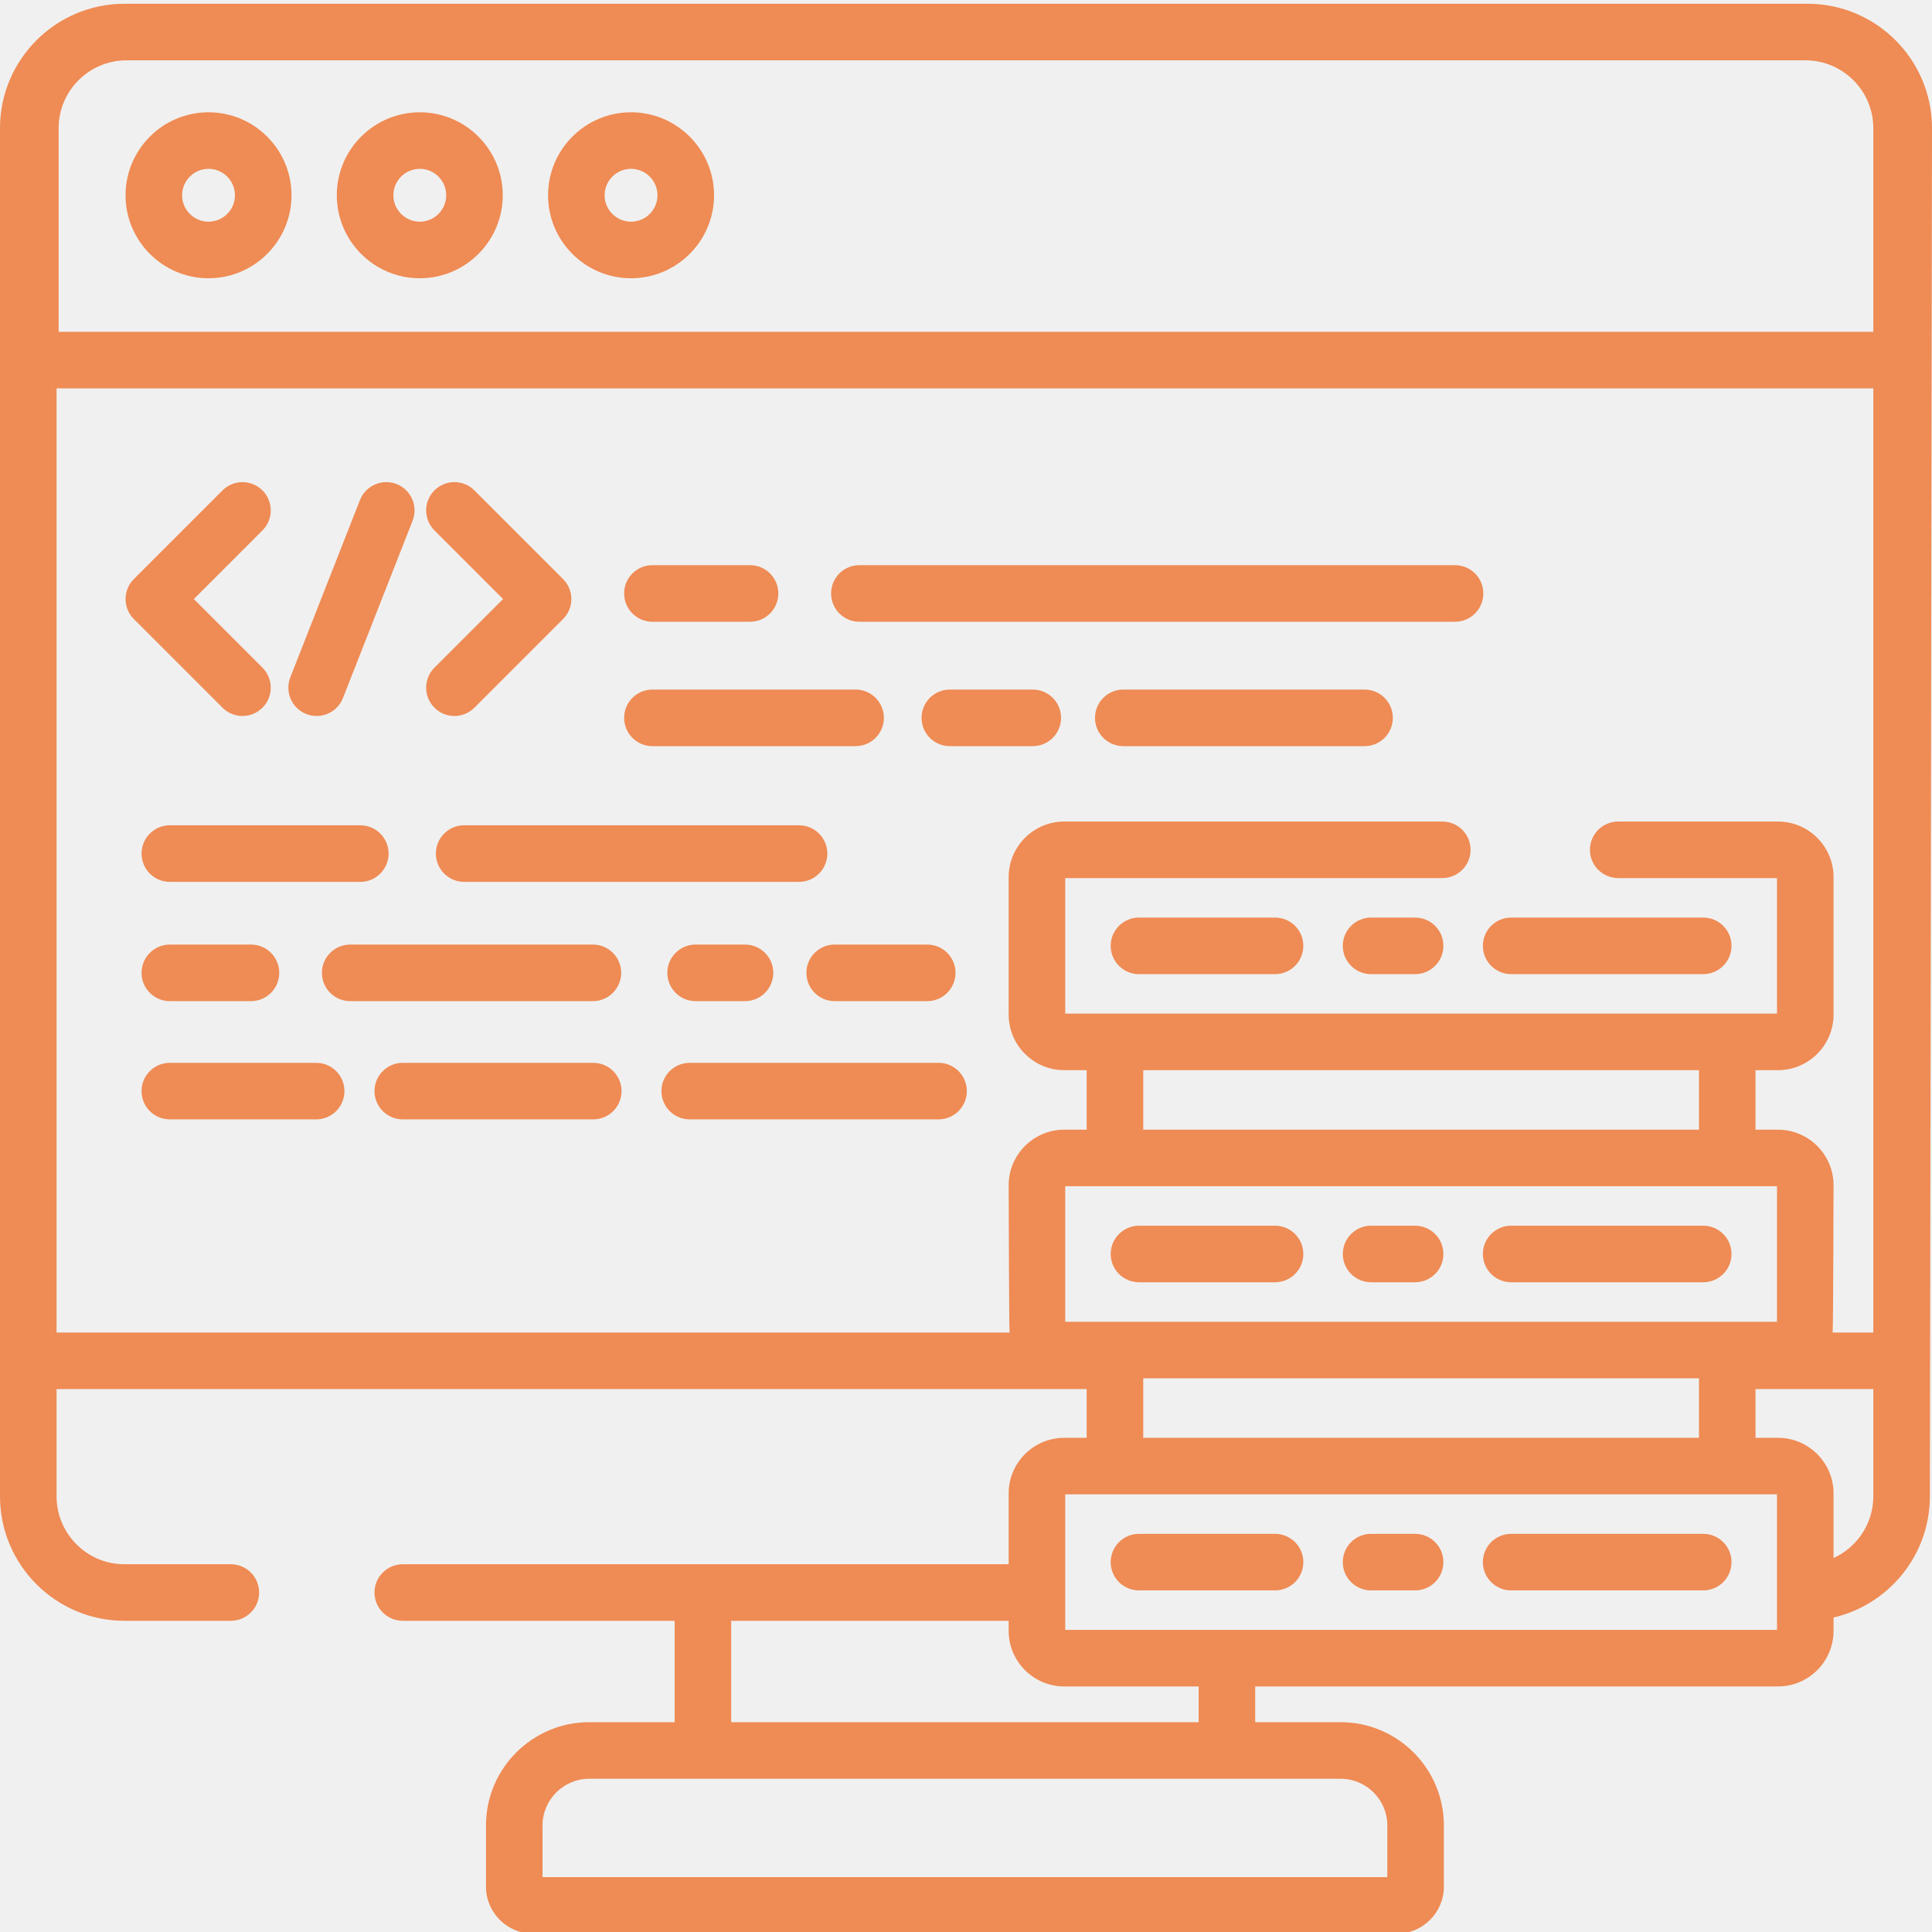
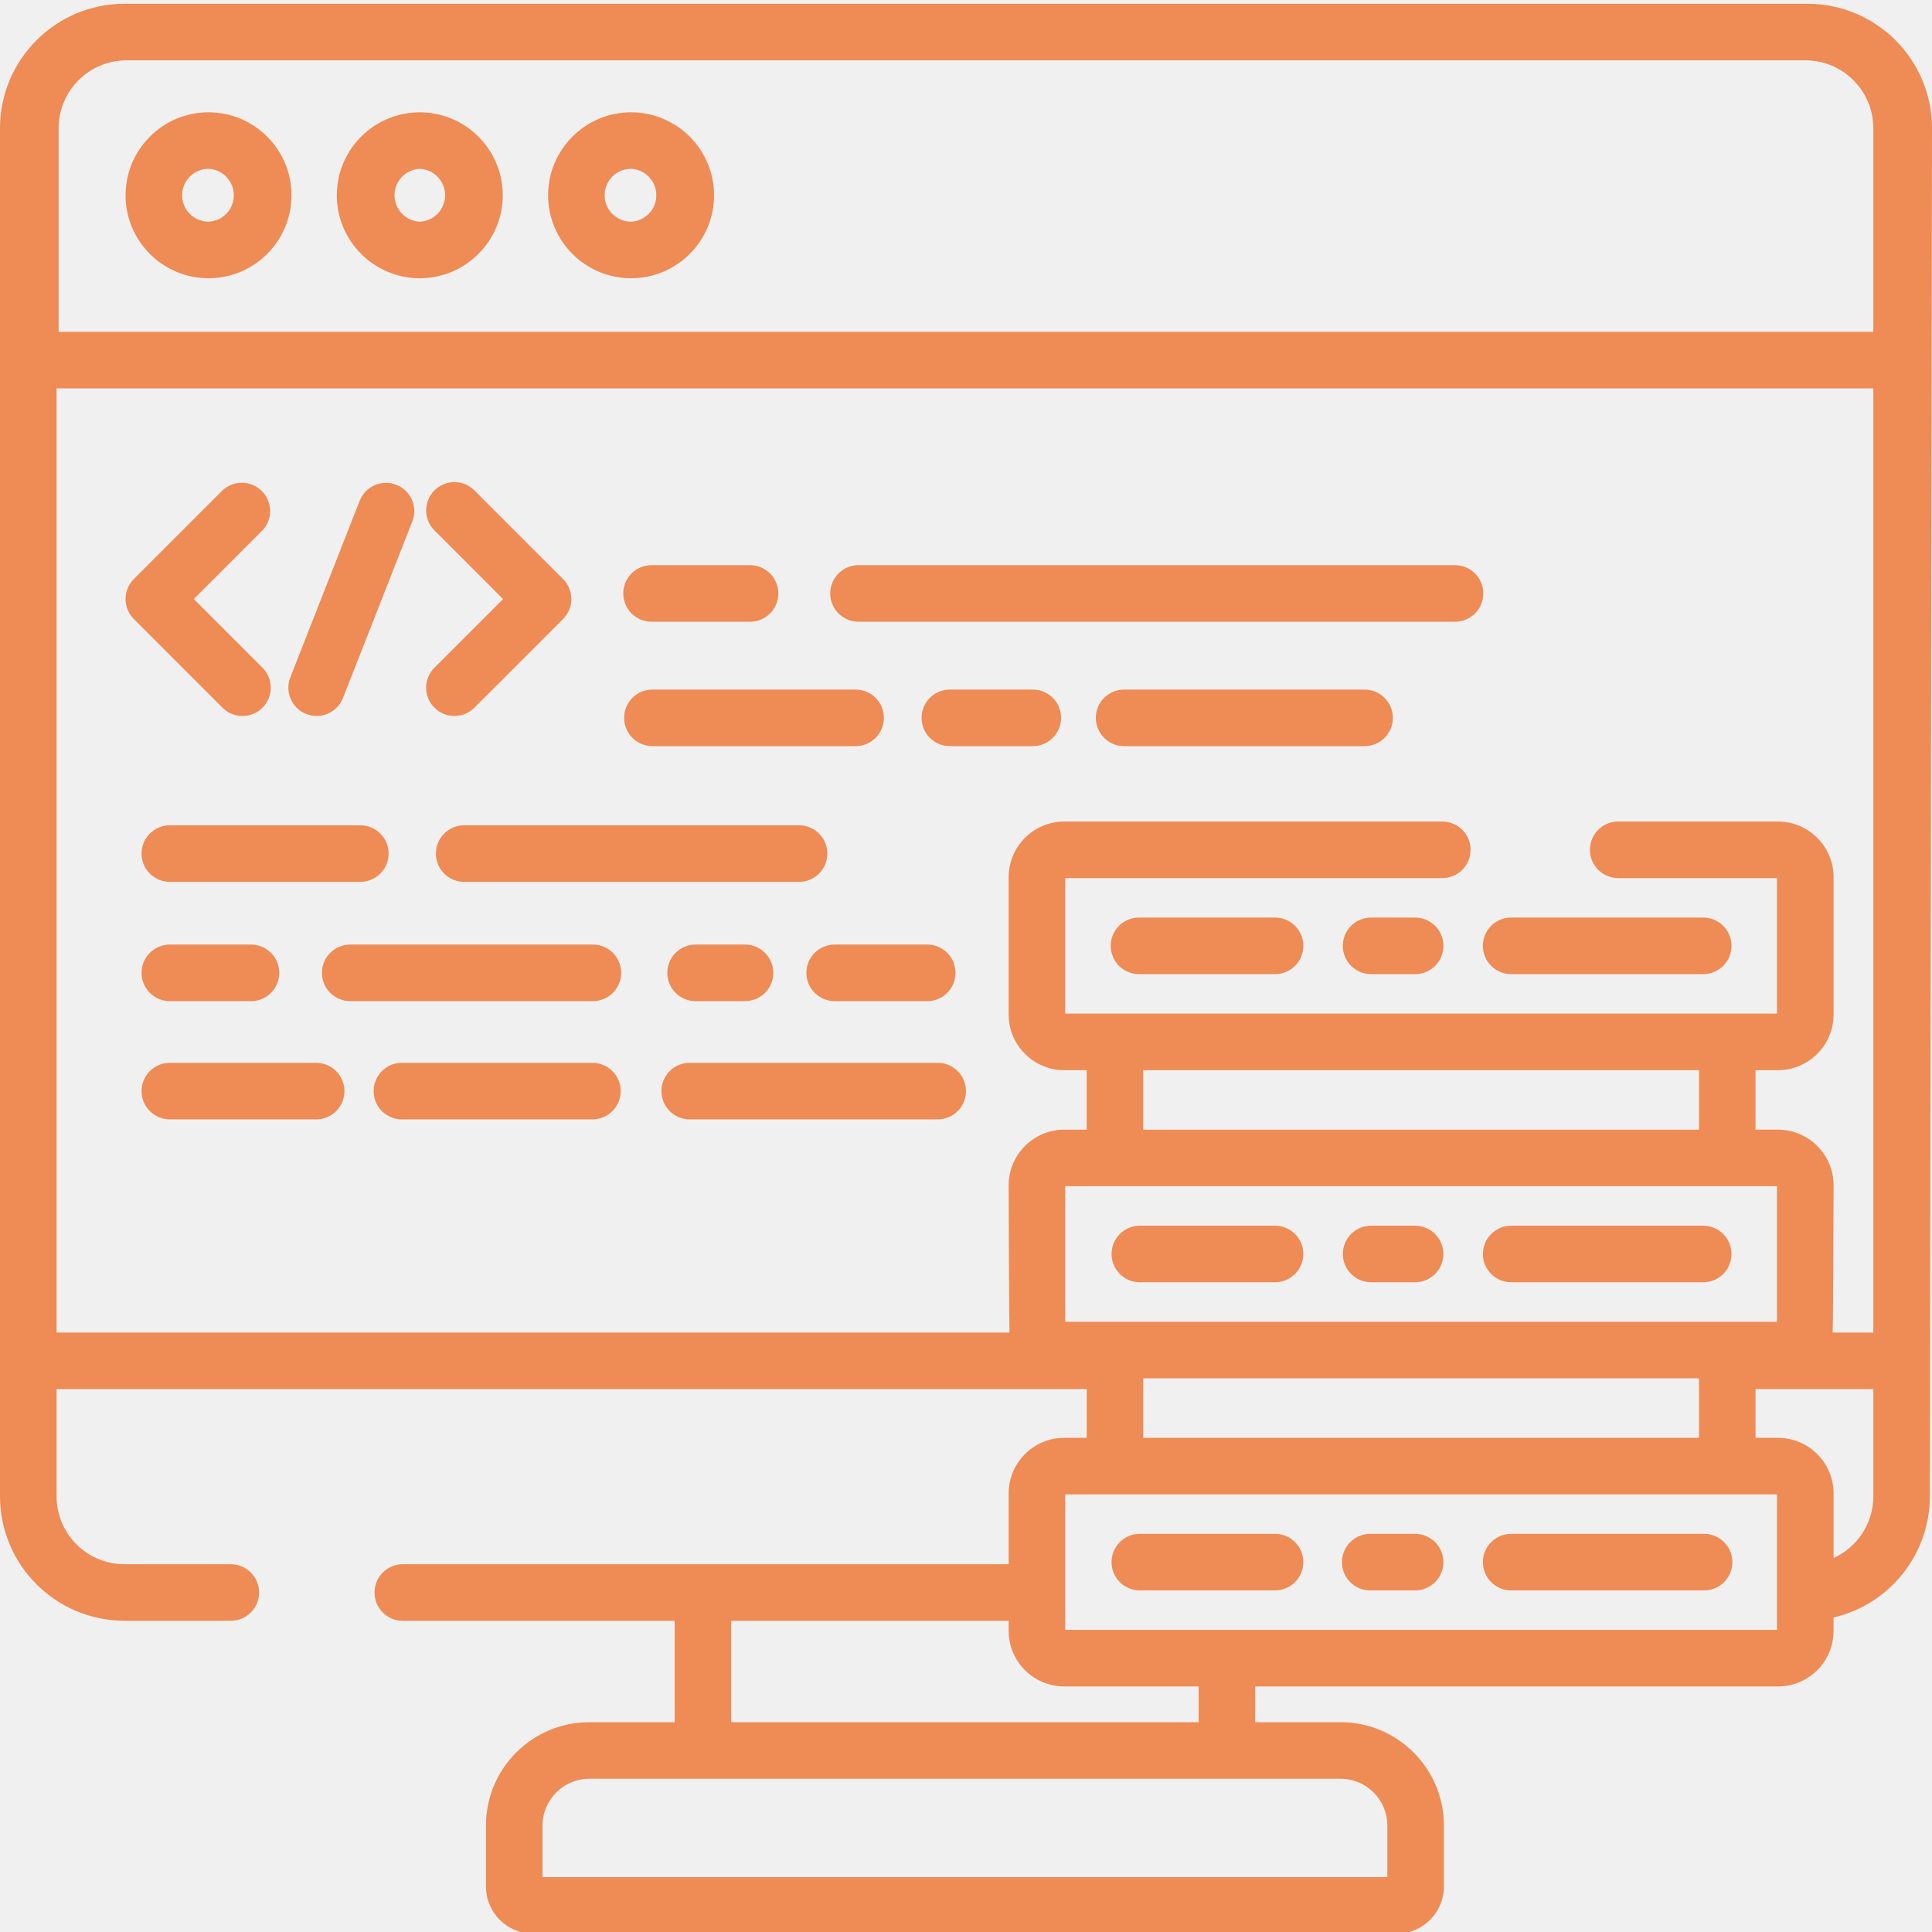
<svg xmlns="http://www.w3.org/2000/svg" width="75" height="75" viewBox="0 0 75 75" fill="none">
-   <g clip-path="url(#clip0)">
-     <path d="M8.637 27.473C8.851 27.687 9.132 27.794 9.413 27.794C9.694 27.794 9.975 27.687 10.189 27.473C10.618 27.044 10.618 26.349 10.189 25.92L7.524 23.255L10.189 20.59C10.618 20.161 10.618 19.466 10.189 19.038C9.761 18.609 9.065 18.609 8.637 19.038L5.196 22.479C4.99 22.685 4.874 22.964 4.874 23.255C4.874 23.546 4.99 23.825 5.196 24.031L8.637 27.473Z" fill="#EF8B54" />
-     <path d="M19.529 23.255L16.864 25.92C16.436 26.349 16.436 27.044 16.865 27.473C17.079 27.687 17.36 27.794 17.641 27.794C17.922 27.794 18.203 27.687 18.416 27.473L21.858 24.031C22.287 23.602 22.287 22.907 21.858 22.479L18.416 19.037C17.988 18.609 17.293 18.609 16.865 19.037C16.436 19.466 16.436 20.161 16.865 20.59L19.529 23.255Z" fill="#EF8B54" />
-     <path d="M11.89 27.718C12.022 27.77 12.158 27.794 12.291 27.794C12.73 27.794 13.144 27.53 13.313 27.098L16.017 20.215C16.239 19.651 15.961 19.014 15.397 18.792C14.833 18.57 14.196 18.848 13.974 19.412L11.27 26.295C11.049 26.859 11.326 27.497 11.89 27.718Z" fill="#EF8B54" />
-     <path d="M6.593 34.234H13.988C14.594 34.234 15.085 33.742 15.085 33.136C15.085 32.53 14.594 32.038 13.988 32.038H6.593C5.986 32.038 5.495 32.53 5.495 33.136C5.495 33.742 5.986 34.234 6.593 34.234Z" fill="#EF8B54" />
-     <path d="M31.019 32.038H18.018C17.412 32.038 16.921 32.53 16.921 33.136C16.921 33.742 17.412 34.234 18.018 34.234H31.019C31.625 34.234 32.117 33.742 32.117 33.136C32.117 32.53 31.625 32.038 31.019 32.038Z" fill="#EF8B54" />
-     <path d="M6.593 38.864H9.743C10.349 38.864 10.841 38.372 10.841 37.765C10.841 37.16 10.349 36.668 9.743 36.668H6.593C5.986 36.668 5.495 37.16 5.495 37.765C5.495 38.372 5.986 38.864 6.593 38.864Z" fill="#EF8B54" />
-     <path d="M27.003 36.668C26.397 36.668 25.906 37.16 25.906 37.765C25.906 38.372 26.397 38.864 27.003 38.864H28.921C29.528 38.864 30.019 38.372 30.019 37.765C30.019 37.16 29.528 36.668 28.921 36.668H27.003Z" fill="#EF8B54" />
-     <path d="M24.114 37.765C24.114 37.16 23.622 36.668 23.017 36.668H13.595C12.988 36.668 12.497 37.16 12.497 37.765C12.497 38.372 12.988 38.864 13.595 38.864H23.017C23.622 38.864 24.114 38.372 24.114 37.765Z" fill="#EF8B54" />
-     <path d="M31.304 37.765C31.304 38.372 31.796 38.864 32.402 38.864H35.995C36.601 38.864 37.093 38.372 37.093 37.765C37.093 37.16 36.601 36.668 35.995 36.668H32.402C31.796 36.668 31.304 37.16 31.304 37.765Z" fill="#EF8B54" />
-     <path d="M25.327 24.136H29.116C29.723 24.136 30.214 23.644 30.214 23.037C30.214 22.431 29.723 21.94 29.116 21.94H25.327C24.72 21.94 24.229 22.431 24.229 23.037C24.229 23.644 24.72 24.136 25.327 24.136Z" fill="#EF8B54" />
-     <path d="M33.361 24.136H56.484C57.091 24.136 57.582 23.644 57.582 23.037C57.582 22.431 57.091 21.94 56.484 21.94H33.361C32.754 21.94 32.263 22.431 32.263 23.037C32.263 23.644 32.754 24.136 33.361 24.136Z" fill="#EF8B54" />
-     <path d="M52.972 26.769H43.605C42.999 26.769 42.508 27.261 42.508 27.867C42.508 28.473 42.999 28.965 43.605 28.965H52.972C53.578 28.965 54.07 28.473 54.07 27.867C54.07 27.261 53.578 26.769 52.972 26.769Z" fill="#EF8B54" />
-     <path d="M40.093 26.769H36.873C36.266 26.769 35.775 27.261 35.775 27.867C35.775 28.473 36.266 28.965 36.873 28.965H40.093C40.699 28.965 41.19 28.473 41.19 27.867C41.19 27.261 40.699 26.769 40.093 26.769Z" fill="#EF8B54" />
-     <path d="M25.327 28.965H33.214C33.82 28.965 34.312 28.473 34.312 27.867C34.312 27.261 33.82 26.769 33.214 26.769H25.327C24.72 26.769 24.229 27.261 24.229 27.867C24.229 28.473 24.72 28.965 25.327 28.965Z" fill="#EF8B54" />
-     <path d="M23.03 41.259H15.636C15.03 41.259 14.538 41.75 14.538 42.356C14.538 42.962 15.03 43.454 15.636 43.454H23.03C23.636 43.454 24.128 42.962 24.128 42.356C24.128 41.75 23.636 41.259 23.03 41.259Z" fill="#EF8B54" />
-     <path d="M12.274 41.259H6.593C5.986 41.259 5.495 41.75 5.495 42.356C5.495 42.962 5.986 43.454 6.593 43.454H12.274C12.88 43.454 13.371 42.962 13.371 42.356C13.371 41.75 12.88 41.259 12.274 41.259Z" fill="#EF8B54" />
-     <path d="M36.434 41.259H26.775C26.168 41.259 25.677 41.75 25.677 42.356C25.677 42.962 26.168 43.454 26.775 43.454H36.434C37.04 43.454 37.532 42.962 37.532 42.356C37.532 41.75 37.04 41.259 36.434 41.259Z" fill="#EF8B54" />
-     <path d="M49.497 35.62H44.215C43.609 35.62 43.117 36.112 43.117 36.718C43.117 37.324 43.609 37.816 44.215 37.816H49.497C50.104 37.816 50.595 37.324 50.595 36.718C50.595 36.112 50.104 35.62 49.497 35.62Z" fill="#EF8B54" />
-     <path d="M58.663 37.816H66.119C66.726 37.816 67.217 37.324 67.217 36.718C67.217 36.112 66.726 35.62 66.119 35.62H58.663C58.056 35.62 57.565 36.112 57.565 36.718C57.565 37.324 58.057 37.816 58.663 37.816Z" fill="#EF8B54" />
-     <path d="M54.934 35.62H53.225C52.619 35.62 52.127 36.112 52.127 36.718C52.127 37.324 52.619 37.816 53.225 37.816H54.934C55.541 37.816 56.032 37.324 56.032 36.718C56.032 36.112 55.541 35.62 54.934 35.62Z" fill="#EF8B54" />
-     <path d="M44.215 49.777H49.497C50.104 49.777 50.595 49.286 50.595 48.68C50.595 48.074 50.104 47.582 49.497 47.582H44.215C43.609 47.582 43.117 48.074 43.117 48.68C43.117 49.286 43.609 49.777 44.215 49.777Z" fill="#EF8B54" />
-     <path d="M58.663 49.777H66.119C66.726 49.777 67.217 49.286 67.217 48.68C67.217 48.074 66.726 47.582 66.119 47.582H58.663C58.056 47.582 57.565 48.074 57.565 48.68C57.565 49.286 58.057 49.777 58.663 49.777Z" fill="#EF8B54" />
-     <path d="M53.226 49.777H54.934C55.541 49.777 56.032 49.286 56.032 48.68C56.032 48.074 55.541 47.582 54.934 47.582H53.226C52.619 47.582 52.128 48.074 52.128 48.68C52.128 49.286 52.619 49.777 53.226 49.777Z" fill="#EF8B54" />
-     <path d="M49.497 59.544H44.215C43.609 59.544 43.117 60.036 43.117 60.642C43.117 61.248 43.609 61.739 44.215 61.739H49.497C50.104 61.739 50.595 61.248 50.595 60.642C50.595 60.036 50.104 59.544 49.497 59.544Z" fill="#EF8B54" />
-     <path d="M66.119 59.544H58.663C58.056 59.544 57.565 60.036 57.565 60.642C57.565 61.248 58.056 61.739 58.663 61.739H66.119C66.726 61.739 67.217 61.248 67.217 60.642C67.217 60.036 66.726 59.544 66.119 59.544Z" fill="#EF8B54" />
-     <path d="M54.934 59.544H53.225C52.619 59.544 52.127 60.036 52.127 60.642C52.127 61.248 52.619 61.739 53.225 61.739H54.934C55.541 61.739 56.032 61.248 56.032 60.642C56.032 60.036 55.541 59.544 54.934 59.544Z" fill="#EF8B54" />
-     <path d="M70.17 0.146H4.831C2.168 0.146 0 2.313 0 4.977V58.088C0 60.752 2.168 62.919 4.831 62.919H8.962C9.568 62.919 10.059 62.428 10.059 61.821C10.059 61.215 9.568 60.724 8.962 60.724H4.831C3.378 60.724 2.196 59.541 2.196 58.088V53.924H42.185V55.816H41.315C40.124 55.816 39.156 56.784 39.156 57.975V60.724H15.636C15.03 60.724 14.538 61.215 14.538 61.821C14.538 62.428 15.03 62.919 15.636 62.919H26.189V66.855H22.875C20.664 66.855 18.866 68.654 18.866 70.865V73.236C18.866 74.245 19.686 75.065 20.695 75.065H54.222C55.23 75.065 56.051 74.245 56.051 73.236V70.865C56.051 68.654 54.253 66.855 52.042 66.855H48.727V65.468H69.02C70.21 65.468 71.178 64.499 71.178 63.309V62.792C73.317 62.295 74.917 60.376 74.917 58.088L75 4.977C75 2.313 72.833 0.146 70.17 0.146ZM41.352 51.311V46.049H68.983V51.311H41.352ZM44.38 43.854V41.544H65.954V43.854H44.38ZM65.954 53.506V55.816H44.38V53.506H65.954ZM28.384 62.919H39.156V63.309C39.156 64.499 40.124 65.468 41.315 65.468H46.532V66.855H28.384V62.919ZM52.042 69.051C53.042 69.051 53.856 69.865 53.856 70.865V72.87H21.061V70.865C21.061 69.865 21.875 69.051 22.875 69.051H52.042ZM68.983 63.272H41.352V58.011H68.983V63.272ZM72.722 58.088C72.722 59.151 72.088 60.067 71.178 60.483V57.974C71.178 56.784 70.21 55.816 69.02 55.816H68.149V53.924H72.722V58.088ZM72.722 51.729H71.142C71.165 51.605 71.178 46.013 71.178 46.013C71.178 44.822 70.21 43.854 69.02 43.854H68.149V41.544H69.02C70.21 41.544 71.178 40.575 71.178 39.385V34.051C71.178 32.86 70.21 31.892 69.02 31.892H62.82C62.213 31.892 61.722 32.383 61.722 32.99C61.722 33.596 62.213 34.087 62.82 34.087H68.983V39.349H41.352V34.087H55.99C56.596 34.087 57.087 33.596 57.087 32.99C57.087 32.383 56.596 31.892 55.99 31.892H41.315C40.124 31.892 39.156 32.86 39.156 34.051V39.385C39.156 40.575 40.124 41.544 41.315 41.544H42.185V43.854H41.315C40.124 43.854 39.156 44.822 39.156 46.013C39.156 46.013 39.17 51.605 39.192 51.729H2.196V15.077H72.722V51.729ZM72.722 12.882H2.276V4.977C2.276 3.524 3.458 2.342 4.912 2.342H70.086C71.54 2.342 72.722 3.524 72.722 4.977V12.882Z" fill="#EF8B54" />
-     <path d="M8.095 4.359C6.319 4.359 4.874 5.804 4.874 7.58C4.874 9.356 6.319 10.802 8.095 10.802C9.871 10.802 11.316 9.356 11.316 7.58C11.316 5.804 9.871 4.359 8.095 4.359ZM8.095 8.606C7.53 8.606 7.069 8.146 7.069 7.58C7.069 7.015 7.53 6.554 8.095 6.554C8.661 6.554 9.121 7.015 9.121 7.58C9.121 8.146 8.661 8.606 8.095 8.606Z" fill="#EF8B54" />
-     <path d="M16.297 4.359C14.52 4.359 13.075 5.804 13.075 7.58C13.075 9.356 14.52 10.802 16.297 10.802C18.073 10.802 19.517 9.356 19.517 7.58C19.517 5.804 18.072 4.359 16.297 4.359ZM16.297 8.606C15.731 8.606 15.271 8.146 15.271 7.58C15.271 7.015 15.731 6.554 16.297 6.554C16.862 6.554 17.322 7.015 17.322 7.58C17.322 8.146 16.862 8.606 16.297 8.606Z" fill="#EF8B54" />
-     <path d="M24.497 4.359C22.721 4.359 21.276 5.804 21.276 7.58C21.276 9.356 22.721 10.802 24.497 10.802C26.273 10.802 27.719 9.356 27.719 7.58C27.719 5.804 26.273 4.359 24.497 4.359ZM24.497 8.606C23.932 8.606 23.471 8.146 23.471 7.58C23.471 7.015 23.932 6.554 24.497 6.554C25.063 6.554 25.523 7.015 25.523 7.58C25.523 8.146 25.063 8.606 24.497 8.606Z" fill="#EF8B54" />
+   <g clip-path="url(#clip0)" fill="#EF8B54">
+     <path d="M8.637 27.473a1.095 1.095 0 001.552 0 1.098 1.098 0 000-1.553l-2.665-2.665 2.665-2.665a1.098 1.098 0 00-1.552-1.552l-3.441 3.441a1.098 1.098 0 000 1.552l3.44 3.442zm10.893-4.218l-2.666 2.665a1.097 1.097 0 001.552 1.553l3.442-3.442a1.097 1.097 0 000-1.552l-3.442-3.442a1.097 1.097 0 10-1.551 1.553l2.664 2.665zm-7.64 4.463a1.1 1.1 0 001.423-.62l2.704-6.883a1.098 1.098 0 00-2.043-.803l-2.704 6.883a1.098 1.098 0 00.62 1.423zm-5.297 6.516h7.395a1.098 1.098 0 000-2.196H6.593a1.097 1.097 0 100 2.196zm24.426-2.196h-13a1.098 1.098 0 000 2.196h13a1.098 1.098 0 100-2.196zM6.593 38.864h3.15a1.098 1.098 0 000-2.196h-3.15a1.097 1.097 0 100 2.196zm20.41-2.196a1.097 1.097 0 100 2.196h1.918a1.098 1.098 0 100-2.196h-1.918zm-2.889 1.097c0-.605-.492-1.097-1.097-1.097h-9.422a1.097 1.097 0 100 2.196h9.422c.605 0 1.097-.492 1.097-1.099zm7.19 0c0 .607.492 1.099 1.098 1.099h3.593a1.098 1.098 0 100-2.196h-3.593c-.606 0-1.098.492-1.098 1.097zm-5.977-13.629h3.79a1.098 1.098 0 100-2.196h-3.79a1.098 1.098 0 100 2.195zm8.033 0h23.124a1.097 1.097 0 100-2.196H33.361a1.098 1.098 0 100 2.195zm19.612 2.634h-9.367a1.098 1.098 0 000 2.195h9.367a1.098 1.098 0 000-2.196zm-12.879 0h-3.22a1.097 1.097 0 100 2.195h3.22a1.097 1.097 0 100-2.196zm-14.766 2.195h7.887a1.098 1.098 0 000-2.196h-7.887a1.098 1.098 0 100 2.196zM23.03 41.259h-7.394a1.098 1.098 0 100 2.195h7.394a1.098 1.098 0 000-2.195zm-10.756 0H6.593a1.097 1.097 0 100 2.195h5.68a1.097 1.097 0 100-2.195zm24.16 0h-9.66a1.097 1.097 0 100 2.195h9.66a1.098 1.098 0 000-2.195zm13.063-5.639h-5.282a1.098 1.098 0 000 2.196h5.282a1.097 1.097 0 100-2.196zm9.166 2.196h7.456a1.098 1.098 0 100-2.196h-7.456a1.097 1.097 0 100 2.196zm-3.729-2.196h-1.709a1.098 1.098 0 100 2.196h1.71a1.097 1.097 0 100-2.196zM44.215 49.777h5.282a1.097 1.097 0 100-2.195h-5.282a1.098 1.098 0 000 2.195zm14.448 0h7.456a1.097 1.097 0 100-2.195h-7.456a1.097 1.097 0 100 2.195zm-5.437 0h1.708a1.097 1.097 0 100-2.195h-1.708a1.097 1.097 0 100 2.195zm-3.729 9.767h-5.282a1.098 1.098 0 000 2.195h5.282a1.097 1.097 0 100-2.195zm16.623 0h-7.457a1.097 1.097 0 100 2.195h7.456a1.098 1.098 0 100-2.195zm-11.186 0h-1.709a1.098 1.098 0 100 2.195h1.71a1.097 1.097 0 100-2.195z" />
+     <path d="M70.17.146H4.83A4.837 4.837 0 000 4.977v53.11a4.837 4.837 0 004.831 4.831h4.13a1.097 1.097 0 100-2.194h-4.13a2.638 2.638 0 01-2.635-2.636v-4.164h39.99v1.892h-.871a2.16 2.16 0 00-2.159 2.159v2.748h-23.52a1.098 1.098 0 000 2.196h10.553v3.936h-3.314a4.014 4.014 0 00-4.01 4.01v2.37c0 1.01.821 1.83 1.83 1.83h33.527c1.008 0 1.83-.82 1.83-1.83v-2.37c0-2.21-1.8-4.01-4.01-4.01h-3.315v-1.387H69.02a2.16 2.16 0 002.158-2.16v-.516a4.838 4.838 0 003.739-4.704L75 4.977a4.835 4.835 0 00-4.83-4.83zM41.352 51.311v-5.262h27.631v5.262H41.352zm3.028-7.457v-2.31h21.574v2.31H44.38zm21.574 9.652v2.31H44.38v-2.31h21.574zm-37.57 9.413h10.772v.39a2.16 2.16 0 002.159 2.159h5.217v1.387H28.384v-3.937zm23.658 6.132c1 0 1.814.814 1.814 1.814v2.005H21.061v-2.005c0-1 .814-1.814 1.814-1.814h29.167zm16.941-5.779H41.352v-5.26h27.631v5.26zm3.739-5.184c0 1.063-.634 1.98-1.543 2.395v-2.509c0-1.19-.97-2.158-2.16-2.158h-.87v-1.892h4.573v4.164zm0-6.359h-1.58c.023-.124.037-5.716.037-5.716 0-1.191-.97-2.16-2.16-2.16h-.87v-2.309h.87c1.19 0 2.16-.968 2.16-2.159v-5.334c0-1.19-.97-2.16-2.16-2.16h-6.2a1.097 1.097 0 100 2.196h6.164v5.262H41.352v-5.262H55.99a1.097 1.097 0 100-2.195H41.315c-1.19 0-2.159.968-2.159 2.159v5.334c0 1.19.968 2.16 2.159 2.16h.87v2.309h-.87c-1.19 0-2.159.968-2.159 2.159 0 0 .014 5.592.036 5.716H2.196V15.077h70.526V51.73zm0-38.847H2.276V4.977a2.638 2.638 0 012.636-2.635h65.174a2.638 2.638 0 012.636 2.635v7.905z" />
+     <path d="M8.095 4.36a3.224 3.224 0 00-3.221 3.22 3.225 3.225 0 003.221 3.222 3.226 3.226 0 003.221-3.222 3.225 3.225 0 00-3.221-3.22zm0 4.246c-.565 0-1.026-.46-1.026-1.026 0-.565.46-1.026 1.026-1.026a1.027 1.027 0 010 2.052zm8.202-4.246a3.225 3.225 0 00-3.222 3.22 3.225 3.225 0 003.222 3.222 3.225 3.225 0 003.22-3.222 3.225 3.225 0 00-3.22-3.22zm0 4.246a1.027 1.027 0 010-2.052 1.027 1.027 0 010 2.052zm8.2-4.246a3.224 3.224 0 00-3.22 3.22 3.225 3.225 0 003.22 3.222A3.226 3.226 0 0027.72 7.58a3.225 3.225 0 00-3.222-3.22zm0 4.246c-.565 0-1.026-.46-1.026-1.026 0-.565.46-1.026 1.026-1.026a1.027 1.027 0 010 2.052z" />
  </g>
  <defs>
    <clipPath id="clip0">
-       <rect width="75" height="75" fill="white" />
+       <path fill="#fff" d="M0 0h75v75H0z" />
    </clipPath>
  </defs>
</svg>
